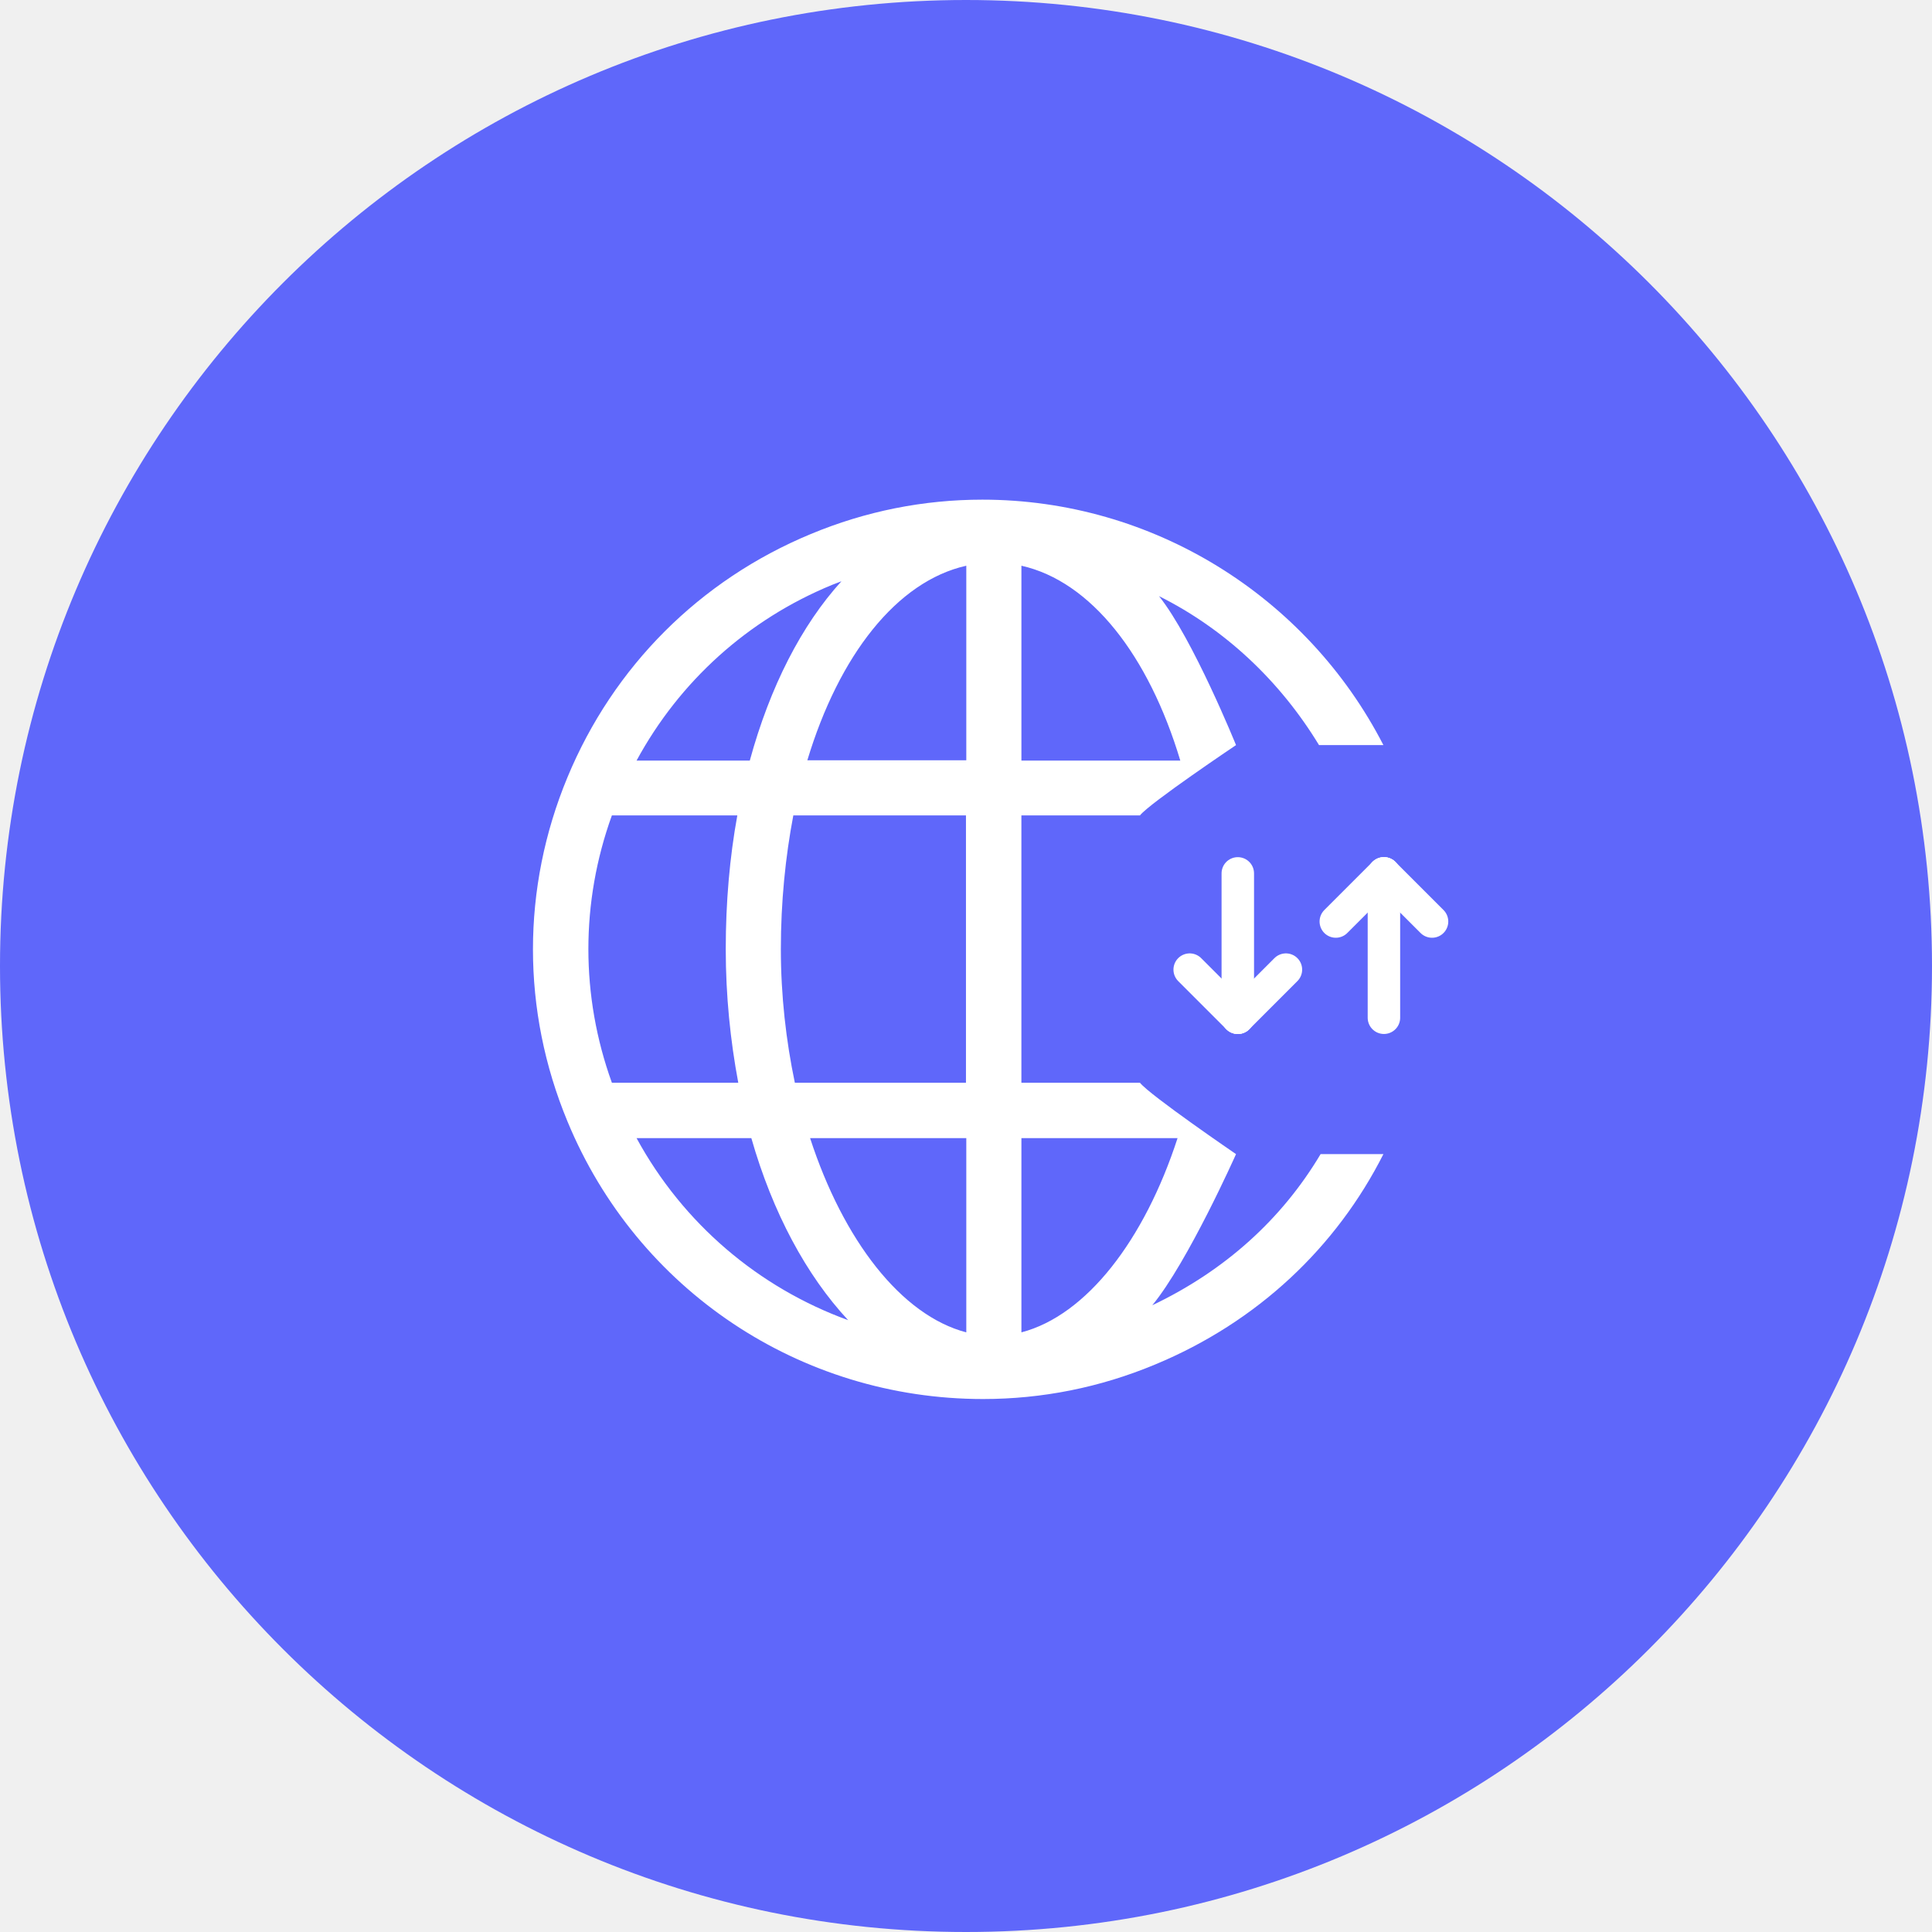
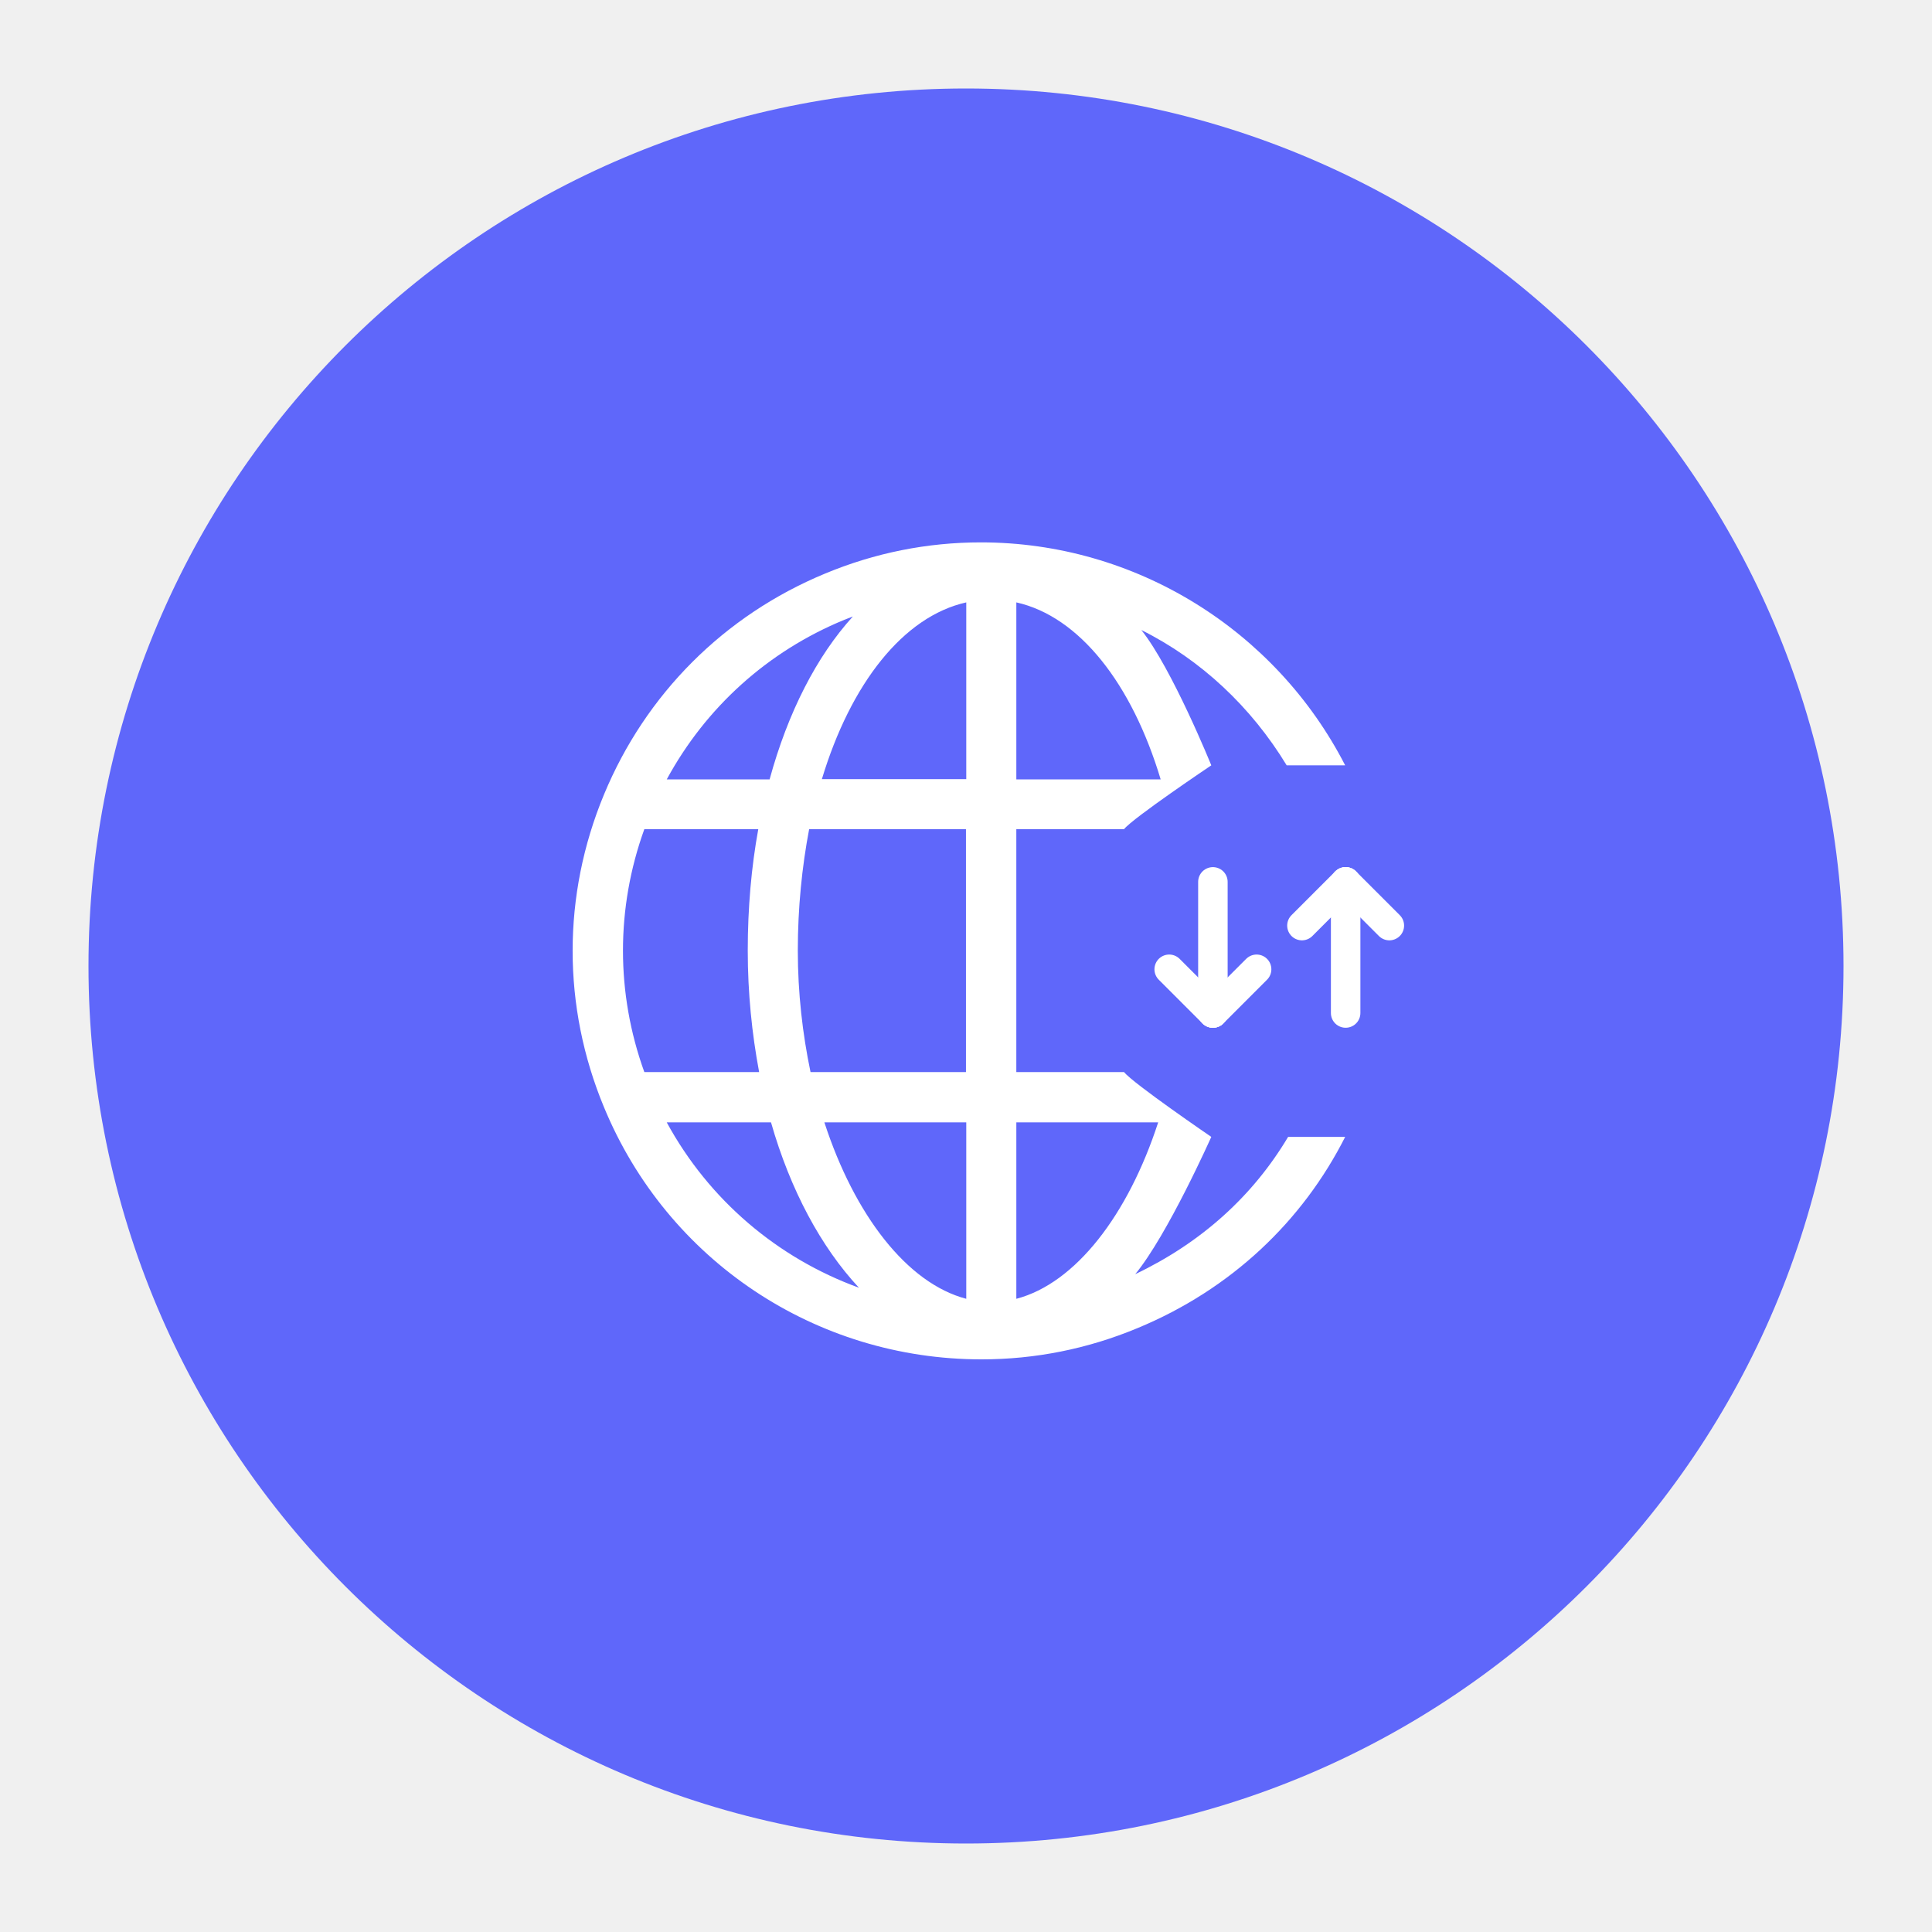
- <svg xmlns="http://www.w3.org/2000/svg" width="119" height="119" viewBox="0 0 119 119" fill="none">
+ <svg xmlns="http://www.w3.org/2000/svg" width="119" height="119" viewBox="-6 -6 131 131" fill="none">
  <path d="M59.5 119C92.361 119 119 92.361 119 59.5C119 26.639 92.361 0 59.5 0C26.639 0 0 26.639 0 59.5C0 92.361 26.639 119 59.5 119Z" fill="#5F67FA" />
  <path fill-rule="evenodd" clip-rule="evenodd" d="M62.913 82.066V70.102H72.531C70.489 76.382 66.924 81.016 62.913 82.066V82.066ZM59.518 46.828H49.728C51.68 40.359 55.243 35.802 59.518 34.845V46.828ZM59.518 82.066C55.504 81.016 51.941 76.382 49.897 70.102H59.518V82.066ZM39.208 70.102H46.278C47.59 74.695 49.673 78.558 52.241 81.315C46.727 79.308 42.076 75.37 39.208 70.102V70.102ZM37.689 50.223H45.415C44.946 52.791 44.702 55.568 44.702 58.456C44.702 61.325 44.984 64.082 45.473 66.691H37.689C35.758 61.345 35.758 55.568 37.689 50.223V50.223ZM48.864 50.223H59.498V66.691H48.958C48.416 64.099 48.096 61.325 48.096 58.456C48.096 55.551 48.379 52.773 48.864 50.223V50.223ZM51.249 36.026C51.435 35.953 51.642 35.877 51.828 35.802C49.373 38.501 47.422 42.308 46.183 46.848H39.208C41.852 41.971 46.052 38.164 51.249 36.026V36.026ZM62.913 34.845C67.188 35.802 70.751 40.359 72.7 46.848H62.913V34.845ZM82.639 71.087C82.281 71.087 82.387 71.087 81.341 71.087C78.954 75.096 75.452 78.263 70.975 80.396C73.171 77.734 76.132 71.087 76.132 71.087C76.132 71.087 70.823 67.46 70.215 66.691H62.912V50.223H70.215C70.814 49.465 76.132 45.894 76.132 45.894C76.132 45.894 73.471 39.325 71.388 36.718C75.432 38.735 78.834 41.928 81.244 45.894C81.627 45.894 82.235 45.894 82.387 45.894H85.21C80.491 36.711 70.985 30.776 60.51 30.776C56.874 30.776 53.311 31.488 49.934 32.896C43.108 35.726 37.782 41.052 34.952 47.878C32.119 54.705 32.119 62.244 34.952 69.07C39.245 79.459 49.297 86.172 60.548 86.172C64.186 86.172 67.749 85.462 71.126 84.055C77.484 81.423 82.324 76.796 85.21 71.087H82.639Z" fill="white" />
  <g clip-path="url(#clip0)">
    <path d="M82.278 56.76L85.242 53.796" stroke="white" stroke-width="2" stroke-miterlimit="10" stroke-linecap="round" stroke-linejoin="round" />
    <path d="M88.205 56.76L85.241 53.796" stroke="white" stroke-width="2" stroke-miterlimit="10" stroke-linecap="round" stroke-linejoin="round" />
    <path d="M85.242 53.796V62.687" stroke="white" stroke-width="2" stroke-miterlimit="10" stroke-linecap="round" stroke-linejoin="round" />
  </g>
  <g clip-path="url(#clip1)">
    <path d="M79.205 59.723L76.242 62.687" stroke="white" stroke-width="2" stroke-miterlimit="10" stroke-linecap="round" stroke-linejoin="round" />
    <path d="M73.278 59.723L76.242 62.687" stroke="white" stroke-width="2" stroke-miterlimit="10" stroke-linecap="round" stroke-linejoin="round" />
    <path d="M76.241 62.687L76.241 53.796" stroke="white" stroke-width="2" stroke-miterlimit="10" stroke-linecap="round" stroke-linejoin="round" />
  </g>
  <defs>
    <clipPath id="clip0">
      <rect width="10.241" height="10.241" fill="white" transform="translate(92.4829 58.2414) rotate(135)" />
    </clipPath>
    <clipPath id="clip1">
      <rect width="10.241" height="10.241" fill="white" transform="translate(69 58.2414) rotate(-45)" />
    </clipPath>
  </defs>
</svg>
